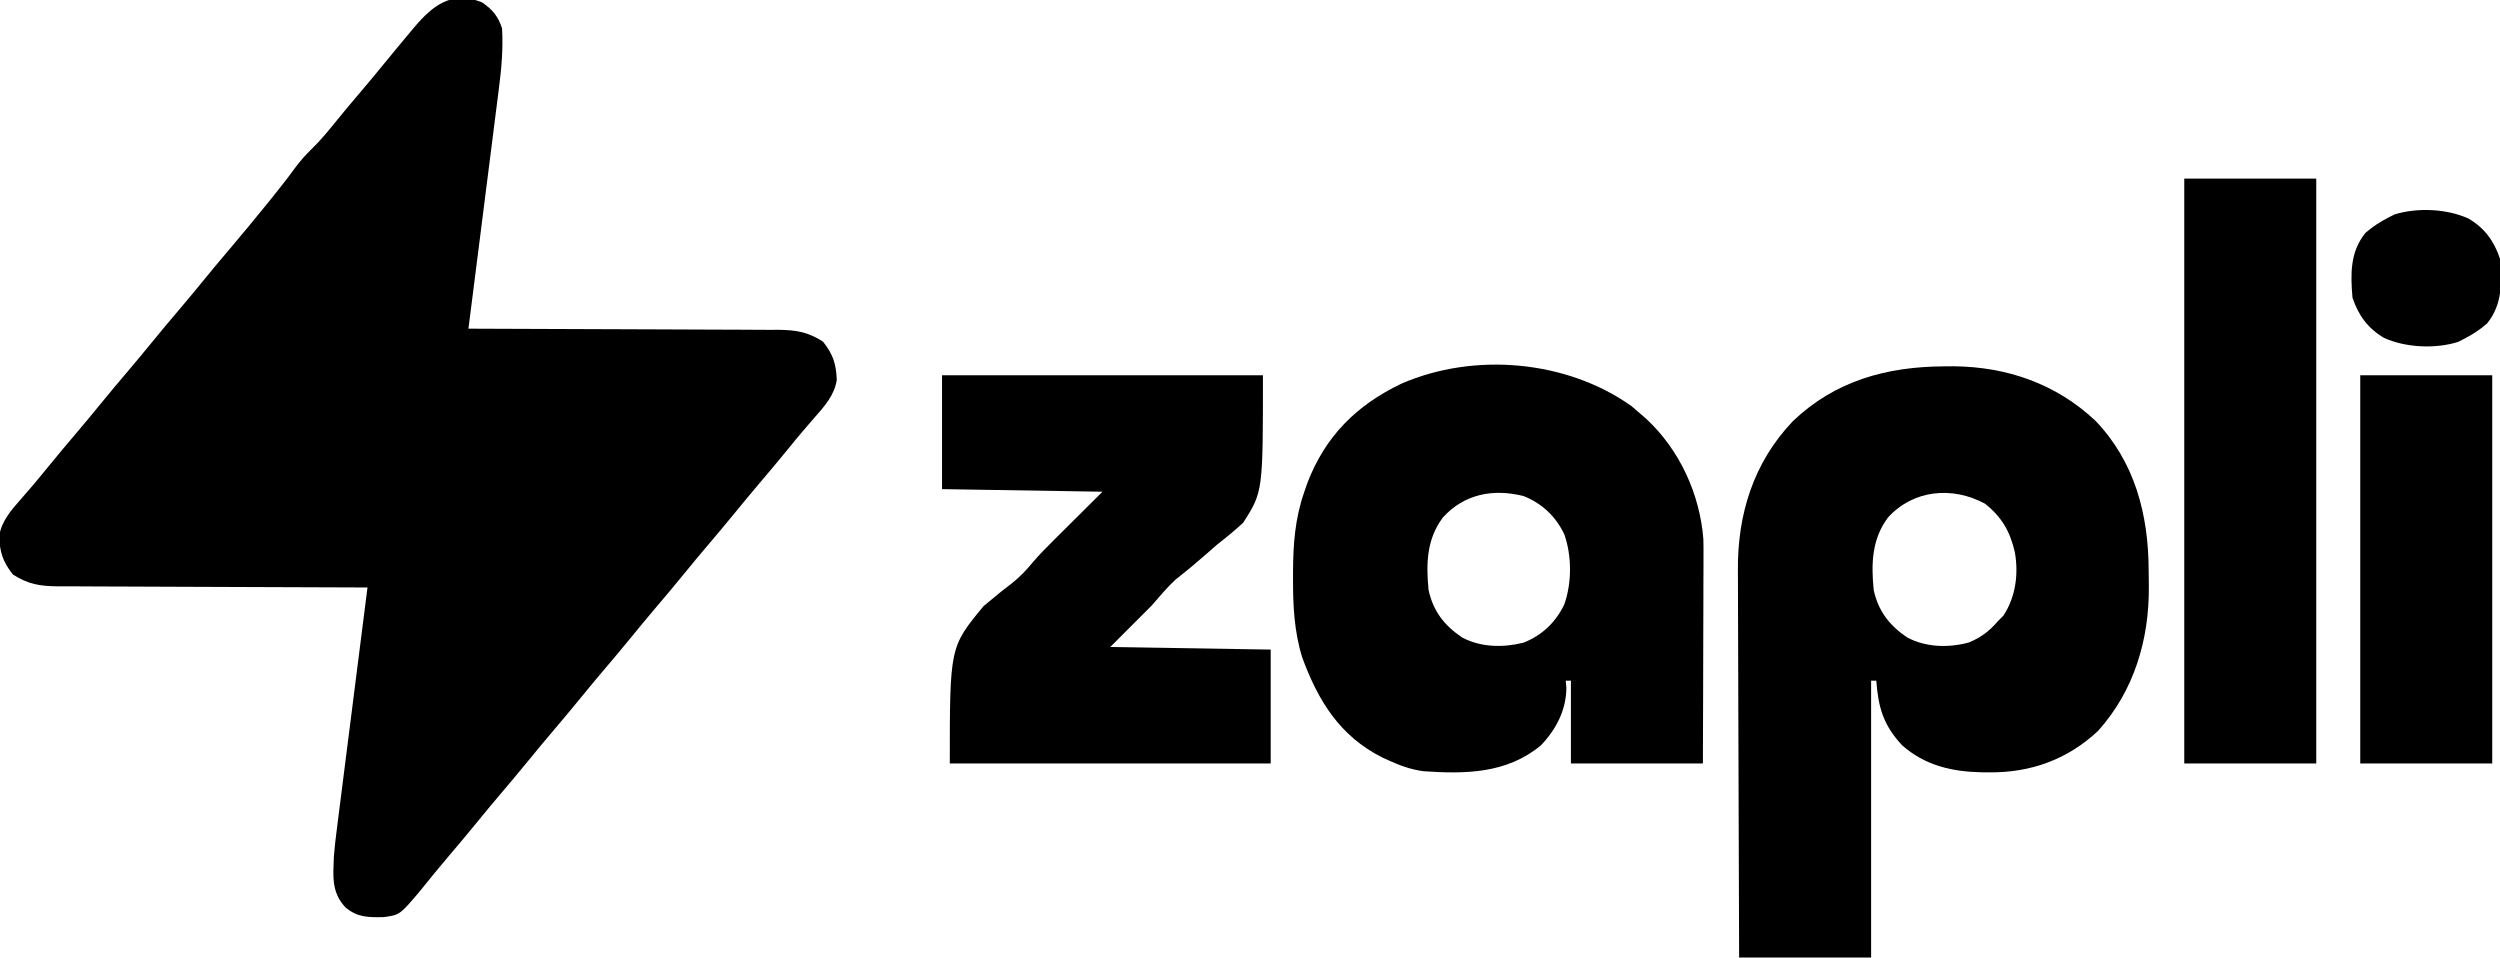
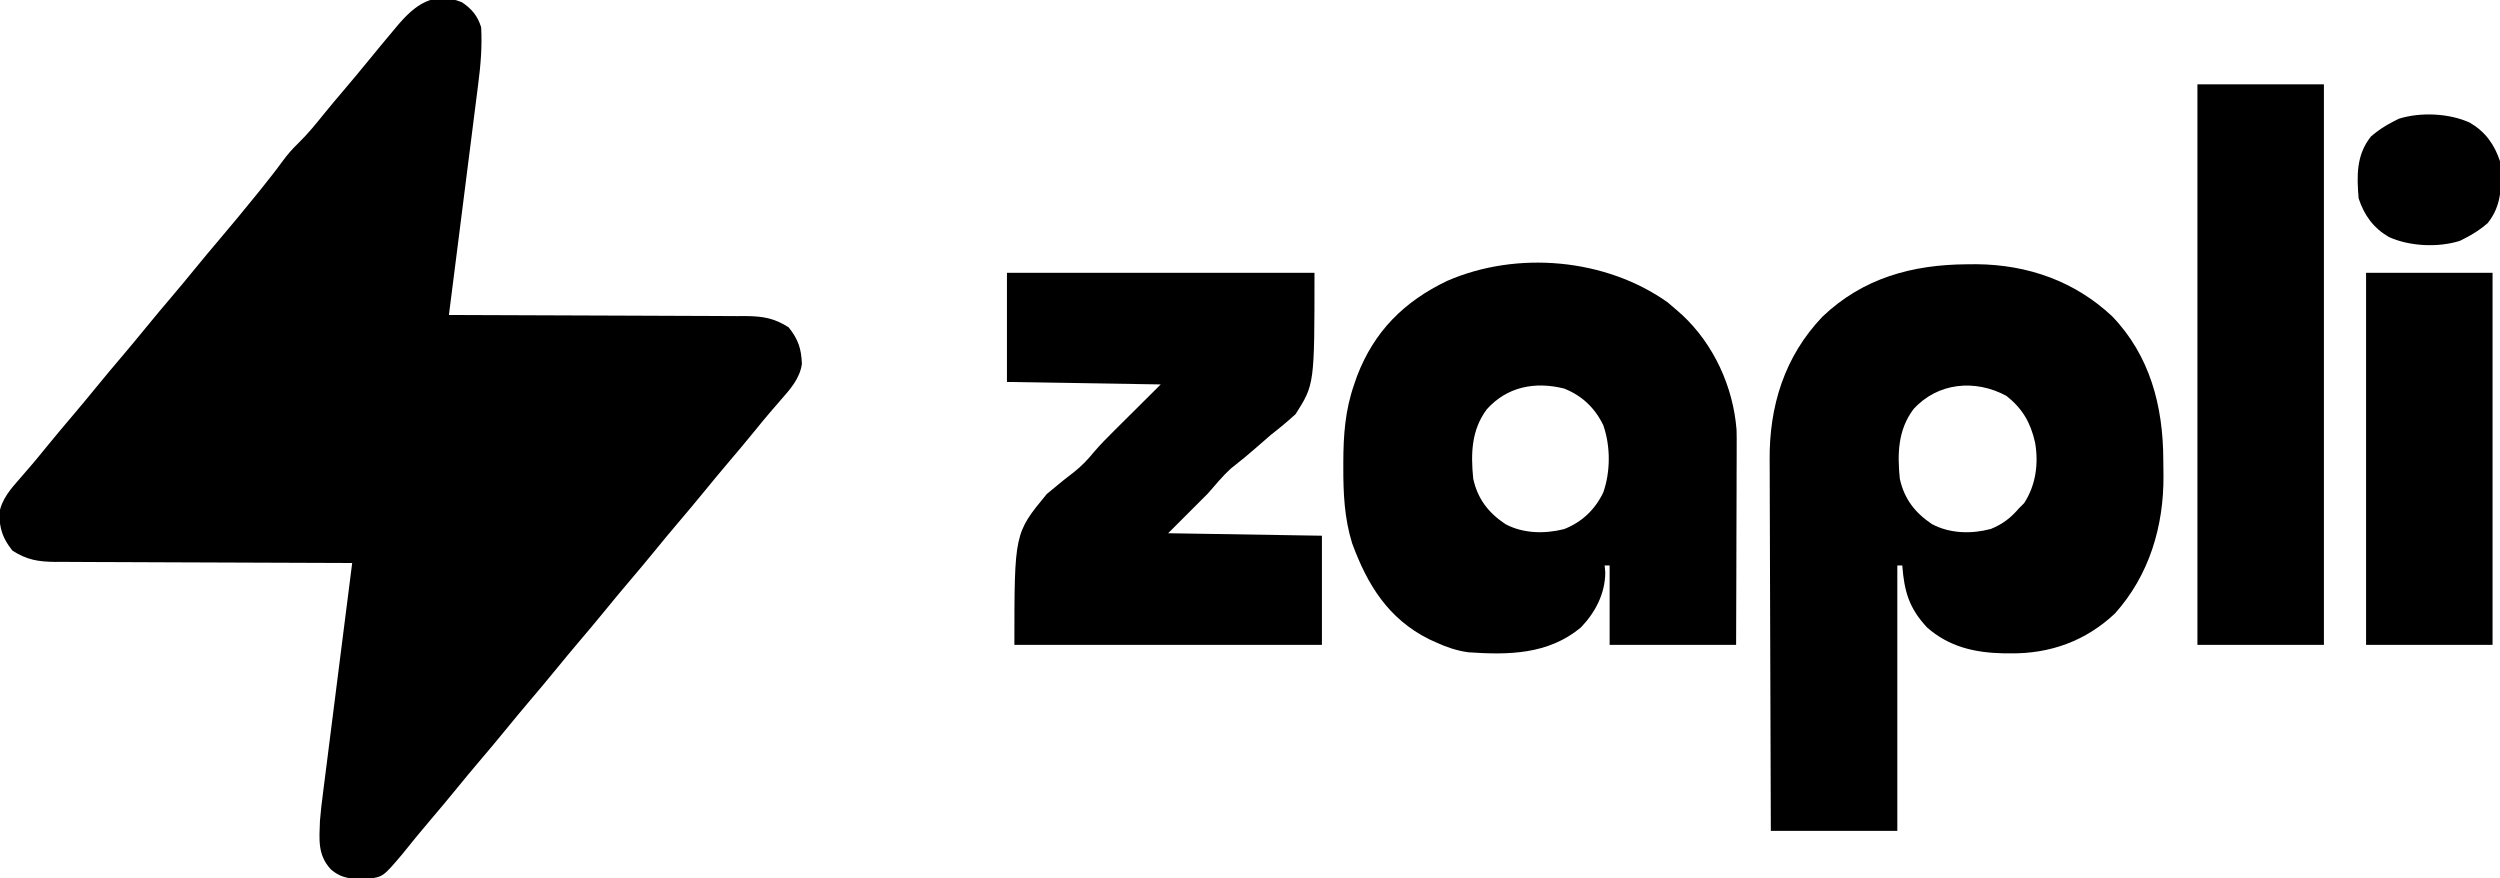
- <svg xmlns="http://www.w3.org/2000/svg" version="1.1" width="966" height="370">
+ <svg xmlns="http://www.w3.org/2000/svg" version="1.1" width="1008" height="354">
  <path d="M0 0 C3.958 2.644 6.34 5.493 7.762 10.094 C8.197 17.799 7.567 25.369 6.568 33.003 C6.378 34.527 6.378 34.527 6.184 36.082 C5.769 39.394 5.344 42.705 4.918 46.016 C4.626 48.33 4.334 50.645 4.044 52.959 C3.281 59.016 2.509 65.072 1.735 71.128 C0.946 77.322 0.165 83.516 -0.617 89.711 C-2.149 101.84 -3.691 113.967 -5.238 126.094 C-4.581 126.095 -3.923 126.097 -3.246 126.098 C12.771 126.135 28.789 126.194 44.806 126.278 C52.552 126.317 60.297 126.35 68.043 126.365 C74.797 126.378 81.55 126.405 88.304 126.448 C91.878 126.471 95.452 126.487 99.026 126.486 C103.021 126.485 107.016 126.515 111.012 126.548 C112.189 126.543 113.367 126.538 114.58 126.533 C121.425 126.619 125.961 127.364 131.762 131.094 C135.647 135.976 136.842 139.666 137.09 145.863 C136.229 151.712 132.422 155.987 128.637 160.281 C127.644 161.43 126.652 162.58 125.66 163.73 C125.169 164.298 124.677 164.866 124.171 165.451 C122.158 167.797 120.209 170.193 118.262 172.594 C114.514 177.198 110.692 181.734 106.848 186.258 C103.949 189.674 101.09 193.119 98.262 196.594 C94.514 201.198 90.692 205.734 86.848 210.258 C83.949 213.674 81.09 217.119 78.262 220.594 C74.514 225.198 70.692 229.734 66.848 234.258 C63.949 237.674 61.09 241.119 58.262 244.594 C54.514 249.198 50.692 253.734 46.848 258.258 C43.949 261.674 41.09 265.119 38.262 268.594 C34.514 273.198 30.692 277.734 26.848 282.258 C23.949 285.674 21.09 289.119 18.262 292.594 C14.514 297.198 10.692 301.734 6.848 306.258 C3.949 309.674 1.09 313.119 -1.738 316.594 C-5.482 321.193 -9.297 325.724 -13.139 330.24 C-16.888 334.655 -20.545 339.138 -24.168 343.656 C-31.792 352.632 -31.792 352.632 -38.008 353.465 C-43.919 353.594 -48.329 353.585 -52.902 349.559 C-58.241 343.705 -57.494 337.577 -57.238 330.094 C-56.957 326.44 -56.52 322.818 -56.045 319.185 C-55.855 317.66 -55.855 317.66 -55.661 316.105 C-55.246 312.793 -54.82 309.483 -54.395 306.172 C-54.102 303.857 -53.811 301.543 -53.52 299.228 C-52.757 293.171 -51.986 287.115 -51.212 281.059 C-50.422 274.866 -49.641 268.671 -48.859 262.477 C-47.327 250.348 -45.786 238.22 -44.238 226.094 C-45.224 226.092 -45.224 226.092 -46.231 226.089 C-62.248 226.052 -78.265 225.993 -94.282 225.91 C-102.028 225.87 -109.774 225.838 -117.52 225.823 C-124.274 225.81 -131.027 225.783 -137.78 225.739 C-141.354 225.717 -144.928 225.701 -148.502 225.702 C-152.498 225.703 -156.493 225.672 -160.488 225.64 C-162.255 225.647 -162.255 225.647 -164.056 225.655 C-170.902 225.568 -175.437 224.823 -181.238 221.094 C-185.124 216.212 -186.319 212.521 -186.566 206.324 C-185.706 200.476 -181.899 196.201 -178.113 191.906 C-177.12 190.757 -176.128 189.607 -175.137 188.457 C-174.645 187.889 -174.154 187.322 -173.647 186.737 C-171.635 184.39 -169.686 181.995 -167.738 179.594 C-163.99 174.989 -160.168 170.454 -156.324 165.93 C-153.426 162.513 -150.567 159.069 -147.738 155.594 C-143.99 150.989 -140.168 146.454 -136.324 141.93 C-133.426 138.513 -130.567 135.069 -127.738 131.594 C-123.99 126.989 -120.168 122.454 -116.324 117.93 C-113.426 114.513 -110.567 111.069 -107.738 107.594 C-104.45 103.554 -101.111 99.563 -97.738 95.594 C-92.834 89.818 -88.006 83.984 -83.238 78.094 C-82.537 77.228 -81.836 76.361 -81.113 75.469 C-78.053 71.667 -75.045 67.854 -72.176 63.906 C-70.252 61.31 -68.247 59.028 -65.926 56.781 C-62.179 53.15 -58.962 49.177 -55.691 45.117 C-53.084 41.904 -50.42 38.745 -47.738 35.594 C-44.365 31.625 -41.027 27.634 -37.738 23.594 C-34.353 19.442 -30.937 15.318 -27.488 11.219 C-27.04 10.683 -26.592 10.148 -26.131 9.596 C-19.009 1.162 -11.55 -4.677 0 0 Z " fill="#000000" transform="translate(186.2383,0.90625)" />
-   <path d="M0 0 C1.875 -0.015 1.875 -0.015 3.788 -0.031 C24.422 0.16 43.339 6.759 58.488 20.957 C73.78 36.849 79.056 57.26 79.115 78.793 C79.125 80.904 79.156 83.014 79.188 85.125 C79.347 105.566 73.481 125.378 59.598 140.816 C47.824 151.896 33.515 157.046 17.5 156.875 C15.994 156.864 15.994 156.864 14.458 156.852 C3.036 156.599 -7.333 154.201 -16.125 146.438 C-23.398 138.662 -25.343 131.854 -26.125 121.438 C-26.785 121.438 -27.445 121.438 -28.125 121.438 C-28.125 156.748 -28.125 192.058 -28.125 228.438 C-44.955 228.438 -61.785 228.438 -79.125 228.438 C-79.216 207.331 -79.289 186.224 -79.332 165.118 C-79.353 155.316 -79.381 145.514 -79.427 135.713 C-79.467 127.163 -79.492 118.614 -79.501 110.064 C-79.507 105.543 -79.519 101.022 -79.548 96.501 C-79.575 92.233 -79.583 87.965 -79.577 83.697 C-79.579 82.143 -79.586 80.589 -79.602 79.034 C-79.809 57.221 -73.637 37.18 -58.312 21.125 C-41.96 5.522 -22.02 0.115 0 0 Z M-21.617 58.418 C-27.906 66.842 -28.119 76.346 -27.125 86.438 C-25.329 94.611 -21.044 100.136 -14.164 104.754 C-6.935 108.61 1.765 108.808 9.598 106.707 C14.281 104.792 17.565 102.315 20.875 98.438 C21.576 97.736 22.277 97.035 23 96.312 C27.765 89.006 28.898 80.236 27.406 71.781 C25.555 63.759 22.345 58.185 15.875 53.062 C3.268 46.234 -11.867 47.647 -21.617 58.418 Z " fill="#000000" transform="translate(751.125,141.5625)" />
-   <path d="M0 0 C1.21 0.994 2.397 2.017 3.562 3.062 C4.286 3.694 5.009 4.326 5.754 4.977 C18.537 16.873 26.393 33.967 27.743 51.393 C27.805 53.72 27.811 56.04 27.79 58.368 C27.79 59.237 27.79 60.107 27.79 61.003 C27.789 63.838 27.774 66.673 27.758 69.508 C27.754 71.489 27.751 73.47 27.749 75.451 C27.742 80.636 27.722 85.821 27.7 91.006 C27.676 97.243 27.667 103.48 27.655 109.717 C27.636 119.165 27.597 128.614 27.562 138.062 C10.732 138.062 -6.098 138.062 -23.438 138.062 C-23.438 127.502 -23.438 116.942 -23.438 106.062 C-24.098 106.062 -24.758 106.062 -25.438 106.062 C-25.355 106.991 -25.273 107.919 -25.188 108.875 C-25.257 117.461 -29.188 124.964 -35.027 131.055 C-48.169 142.003 -64.213 142.19 -80.438 141.062 C-85.055 140.424 -89.203 139.002 -93.438 137.062 C-94.874 136.409 -94.874 136.409 -96.34 135.742 C-112.739 127.509 -121.119 113.815 -127.246 97.145 C-130.39 87.043 -130.842 76.944 -130.812 66.438 C-130.812 65.731 -130.812 65.024 -130.812 64.296 C-130.779 53.412 -130.063 43.418 -126.438 33.062 C-126.064 31.977 -125.69 30.892 -125.305 29.773 C-118.368 11.627 -106.313 -0.371 -88.938 -8.688 C-60.762 -20.941 -25.035 -17.797 0 0 Z M-72.93 43.043 C-79.219 51.467 -79.431 60.971 -78.438 71.062 C-76.641 79.236 -72.356 84.761 -65.477 89.379 C-58.241 93.239 -49.647 93.359 -41.785 91.402 C-34.595 88.563 -29.342 83.579 -26 76.625 C-23.045 68.247 -23.045 57.878 -26 49.5 C-29.342 42.546 -34.595 37.562 -41.785 34.723 C-53.567 31.79 -64.71 33.963 -72.93 43.043 Z " fill="#000000" transform="translate(630.4375,156.9375)" />
-   <path d="M0 0 C40.92 0 81.84 0 124 0 C124 45 124 45 116.371 56.988 C113.094 59.958 109.918 62.632 106.438 65.312 C104.752 66.762 103.077 68.224 101.412 69.697 C97.763 72.906 94.042 75.988 90.208 78.974 C86.865 82.042 83.988 85.585 81 89 C75.72 94.28 70.44 99.56 65 105 C85.46 105.33 105.92 105.66 127 106 C127 120.52 127 135.04 127 150 C86.08 150 45.16 150 3 150 C3 105 3 105 16.062 89.188 C23.41 83.105 23.41 83.105 26.942 80.416 C30.119 77.906 32.575 75.324 35.119 72.204 C37.652 69.236 40.391 66.504 43.152 63.75 C43.641 63.262 44.13 62.773 44.634 62.27 C46.4 60.511 48.169 58.756 49.938 57 C55.908 51.06 55.908 51.06 62 45 C41.54 44.67 21.08 44.34 0 44 C0 29.48 0 14.96 0 0 Z " fill="#000000" transform="translate(364,145)" />
-   <path d="M0 0 C16.83 0 33.66 0 51 0 C51 74.58 51 149.16 51 226 C34.17 226 17.34 226 0 226 C0 151.42 0 76.84 0 0 Z " fill="#000000" transform="translate(844,69)" />
-   <path d="M0 0 C16.83 0 33.66 0 51 0 C51 49.5 51 99 51 150 C34.17 150 17.34 150 0 150 C0 100.5 0 51 0 0 Z " fill="#000000" transform="translate(912,145)" />
-   <path d="M0 0 C6.263 3.684 9.909 8.727 12.188 15.562 C12.956 24.616 13.17 33.171 7.188 40.562 C4.38 42.994 1.497 44.885 -1.812 46.562 C-2.543 46.934 -3.274 47.305 -4.027 47.688 C-12.811 50.447 -24.301 49.9 -32.625 46.125 C-38.888 42.441 -42.534 37.398 -44.812 30.562 C-45.581 21.509 -45.795 12.954 -39.812 5.562 C-37.005 3.131 -34.122 1.24 -30.812 -0.438 C-30.082 -0.809 -29.351 -1.18 -28.598 -1.562 C-19.814 -4.322 -8.324 -3.775 0 0 Z " fill="#000000" transform="translate(953.8125,84.4375)" />
+   <path d="M0 0 C1.875 -0.015 1.875 -0.015 3.788 -0.031 C24.422 0.16 43.339 6.759 58.488 20.957 C73.78 36.849 79.056 57.26 79.115 78.793 C79.125 80.904 79.156 83.014 79.188 85.125 C79.347 105.566 73.481 125.378 59.598 140.816 C47.824 151.896 33.515 157.046 17.5 156.875 C15.994 156.864 15.994 156.864 14.458 156.852 C3.036 156.599 -7.333 154.201 -16.125 146.438 C-23.398 138.662 -25.343 131.854 -26.125 121.438 C-26.785 121.438 -27.445 121.438 -28.125 121.438 C-28.125 156.748 -28.125 192.058 -28.125 228.438 C-44.955 228.438 -61.785 228.438 -79.125 228.438 C-79.216 207.331 -79.289 186.224 -79.332 165.118 C-79.353 155.316 -79.381 145.514 -79.427 135.713 C-79.467 127.163 -79.492 118.614 -79.501 110.064 C-79.507 105.543 -79.519 101.022 -79.548 96.501 C-79.575 92.233 -79.583 87.965 -79.577 83.697 C-79.579 82.143 -79.586 80.589 -79.602 79.034 C-79.809 57.221 -73.637 37.18 -58.312 21.125 C-41.96 5.522 -22.02 0.115 0 0 Z M-21.617 58.418 C-27.906 66.842 -28.119 76.346 -27.125 86.438 C-25.329 94.611 -21.044 100.136 -14.164 104.754 C-6.935 108.61 1.765 108.808 9.598 106.707 C14.281 104.792 17.565 102.315 20.875 98.438 C21.576 97.736 22.277 97.035 23 96.312 C27.765 89.006 28.898 80.236 27.406 71.781 C25.555 63.759 22.345 58.185 15.875 53.062 C3.268 46.234 -11.867 47.647 -21.617 58.418 Z " fill="#000000" transform="translate(793.125,106.5625)" />
+   <path d="M0 0 C1.21 0.994 2.397 2.017 3.562 3.062 C4.286 3.694 5.009 4.326 5.754 4.977 C18.537 16.873 26.393 33.967 27.743 51.393 C27.805 53.72 27.811 56.04 27.79 58.368 C27.79 59.237 27.79 60.107 27.79 61.003 C27.789 63.838 27.774 66.673 27.758 69.508 C27.754 71.489 27.751 73.47 27.749 75.451 C27.742 80.636 27.722 85.821 27.7 91.006 C27.676 97.243 27.667 103.48 27.655 109.717 C27.636 119.165 27.597 128.614 27.562 138.062 C10.732 138.062 -6.098 138.062 -23.438 138.062 C-23.438 127.502 -23.438 116.942 -23.438 106.062 C-24.098 106.062 -24.758 106.062 -25.438 106.062 C-25.355 106.991 -25.273 107.919 -25.188 108.875 C-25.257 117.461 -29.188 124.964 -35.027 131.055 C-48.169 142.003 -64.213 142.19 -80.438 141.062 C-85.055 140.424 -89.203 139.002 -93.438 137.062 C-94.874 136.409 -94.874 136.409 -96.34 135.742 C-112.739 127.509 -121.119 113.815 -127.246 97.145 C-130.39 87.043 -130.842 76.944 -130.812 66.438 C-130.812 65.731 -130.812 65.024 -130.812 64.296 C-130.779 53.412 -130.063 43.418 -126.438 33.062 C-126.064 31.977 -125.69 30.892 -125.305 29.773 C-118.368 11.627 -106.313 -0.371 -88.938 -8.688 C-60.762 -20.941 -25.035 -17.797 0 0 Z M-72.93 43.043 C-79.219 51.467 -79.431 60.971 -78.438 71.062 C-76.641 79.236 -72.356 84.761 -65.477 89.379 C-58.241 93.239 -49.647 93.359 -41.785 91.402 C-34.595 88.563 -29.342 83.579 -26 76.625 C-23.045 68.247 -23.045 57.878 -26 49.5 C-29.342 42.546 -34.595 37.562 -41.785 34.723 C-53.567 31.79 -64.71 33.963 -72.93 43.043 Z " fill="#000000" transform="translate(672.4375,121.9375)" />
+   <path d="M0 0 C40.92 0 81.84 0 124 0 C124 45 124 45 116.371 56.988 C113.094 59.958 109.918 62.632 106.438 65.312 C104.752 66.762 103.077 68.224 101.412 69.697 C97.763 72.906 94.042 75.988 90.208 78.974 C86.865 82.042 83.988 85.585 81 89 C75.72 94.28 70.44 99.56 65 105 C85.46 105.33 105.92 105.66 127 106 C127 120.52 127 135.04 127 150 C86.08 150 45.16 150 3 150 C3 105 3 105 16.062 89.188 C23.41 83.105 23.41 83.105 26.942 80.416 C30.119 77.906 32.575 75.324 35.119 72.204 C37.652 69.236 40.391 66.504 43.152 63.75 C43.641 63.262 44.13 62.773 44.634 62.27 C46.4 60.511 48.169 58.756 49.938 57 C55.908 51.06 55.908 51.06 62 45 C41.54 44.67 21.08 44.34 0 44 C0 29.48 0 14.96 0 0 Z " fill="#000000" transform="translate(406,110)" />
+   <path d="M0 0 C16.83 0 33.66 0 51 0 C51 74.58 51 149.16 51 226 C34.17 226 17.34 226 0 226 C0 151.42 0 76.84 0 0 Z " fill="#000000" transform="translate(886,34)" />
+   <path d="M0 0 C16.83 0 33.66 0 51 0 C51 49.5 51 99 51 150 C34.17 150 17.34 150 0 150 C0 100.5 0 51 0 0 Z " fill="#000000" transform="translate(954,110)" />
+   <path d="M0 0 C6.263 3.684 9.909 8.727 12.188 15.562 C12.956 24.616 13.17 33.171 7.188 40.562 C4.38 42.994 1.497 44.885 -1.812 46.562 C-2.543 46.934 -3.274 47.305 -4.027 47.688 C-12.811 50.447 -24.301 49.9 -32.625 46.125 C-38.888 42.441 -42.534 37.398 -44.812 30.562 C-45.581 21.509 -45.795 12.954 -39.812 5.562 C-37.005 3.131 -34.122 1.24 -30.812 -0.438 C-30.082 -0.809 -29.351 -1.18 -28.598 -1.562 C-19.814 -4.322 -8.324 -3.775 0 0 Z " fill="#000000" transform="translate(995.8125,49.4375)" />
</svg>
